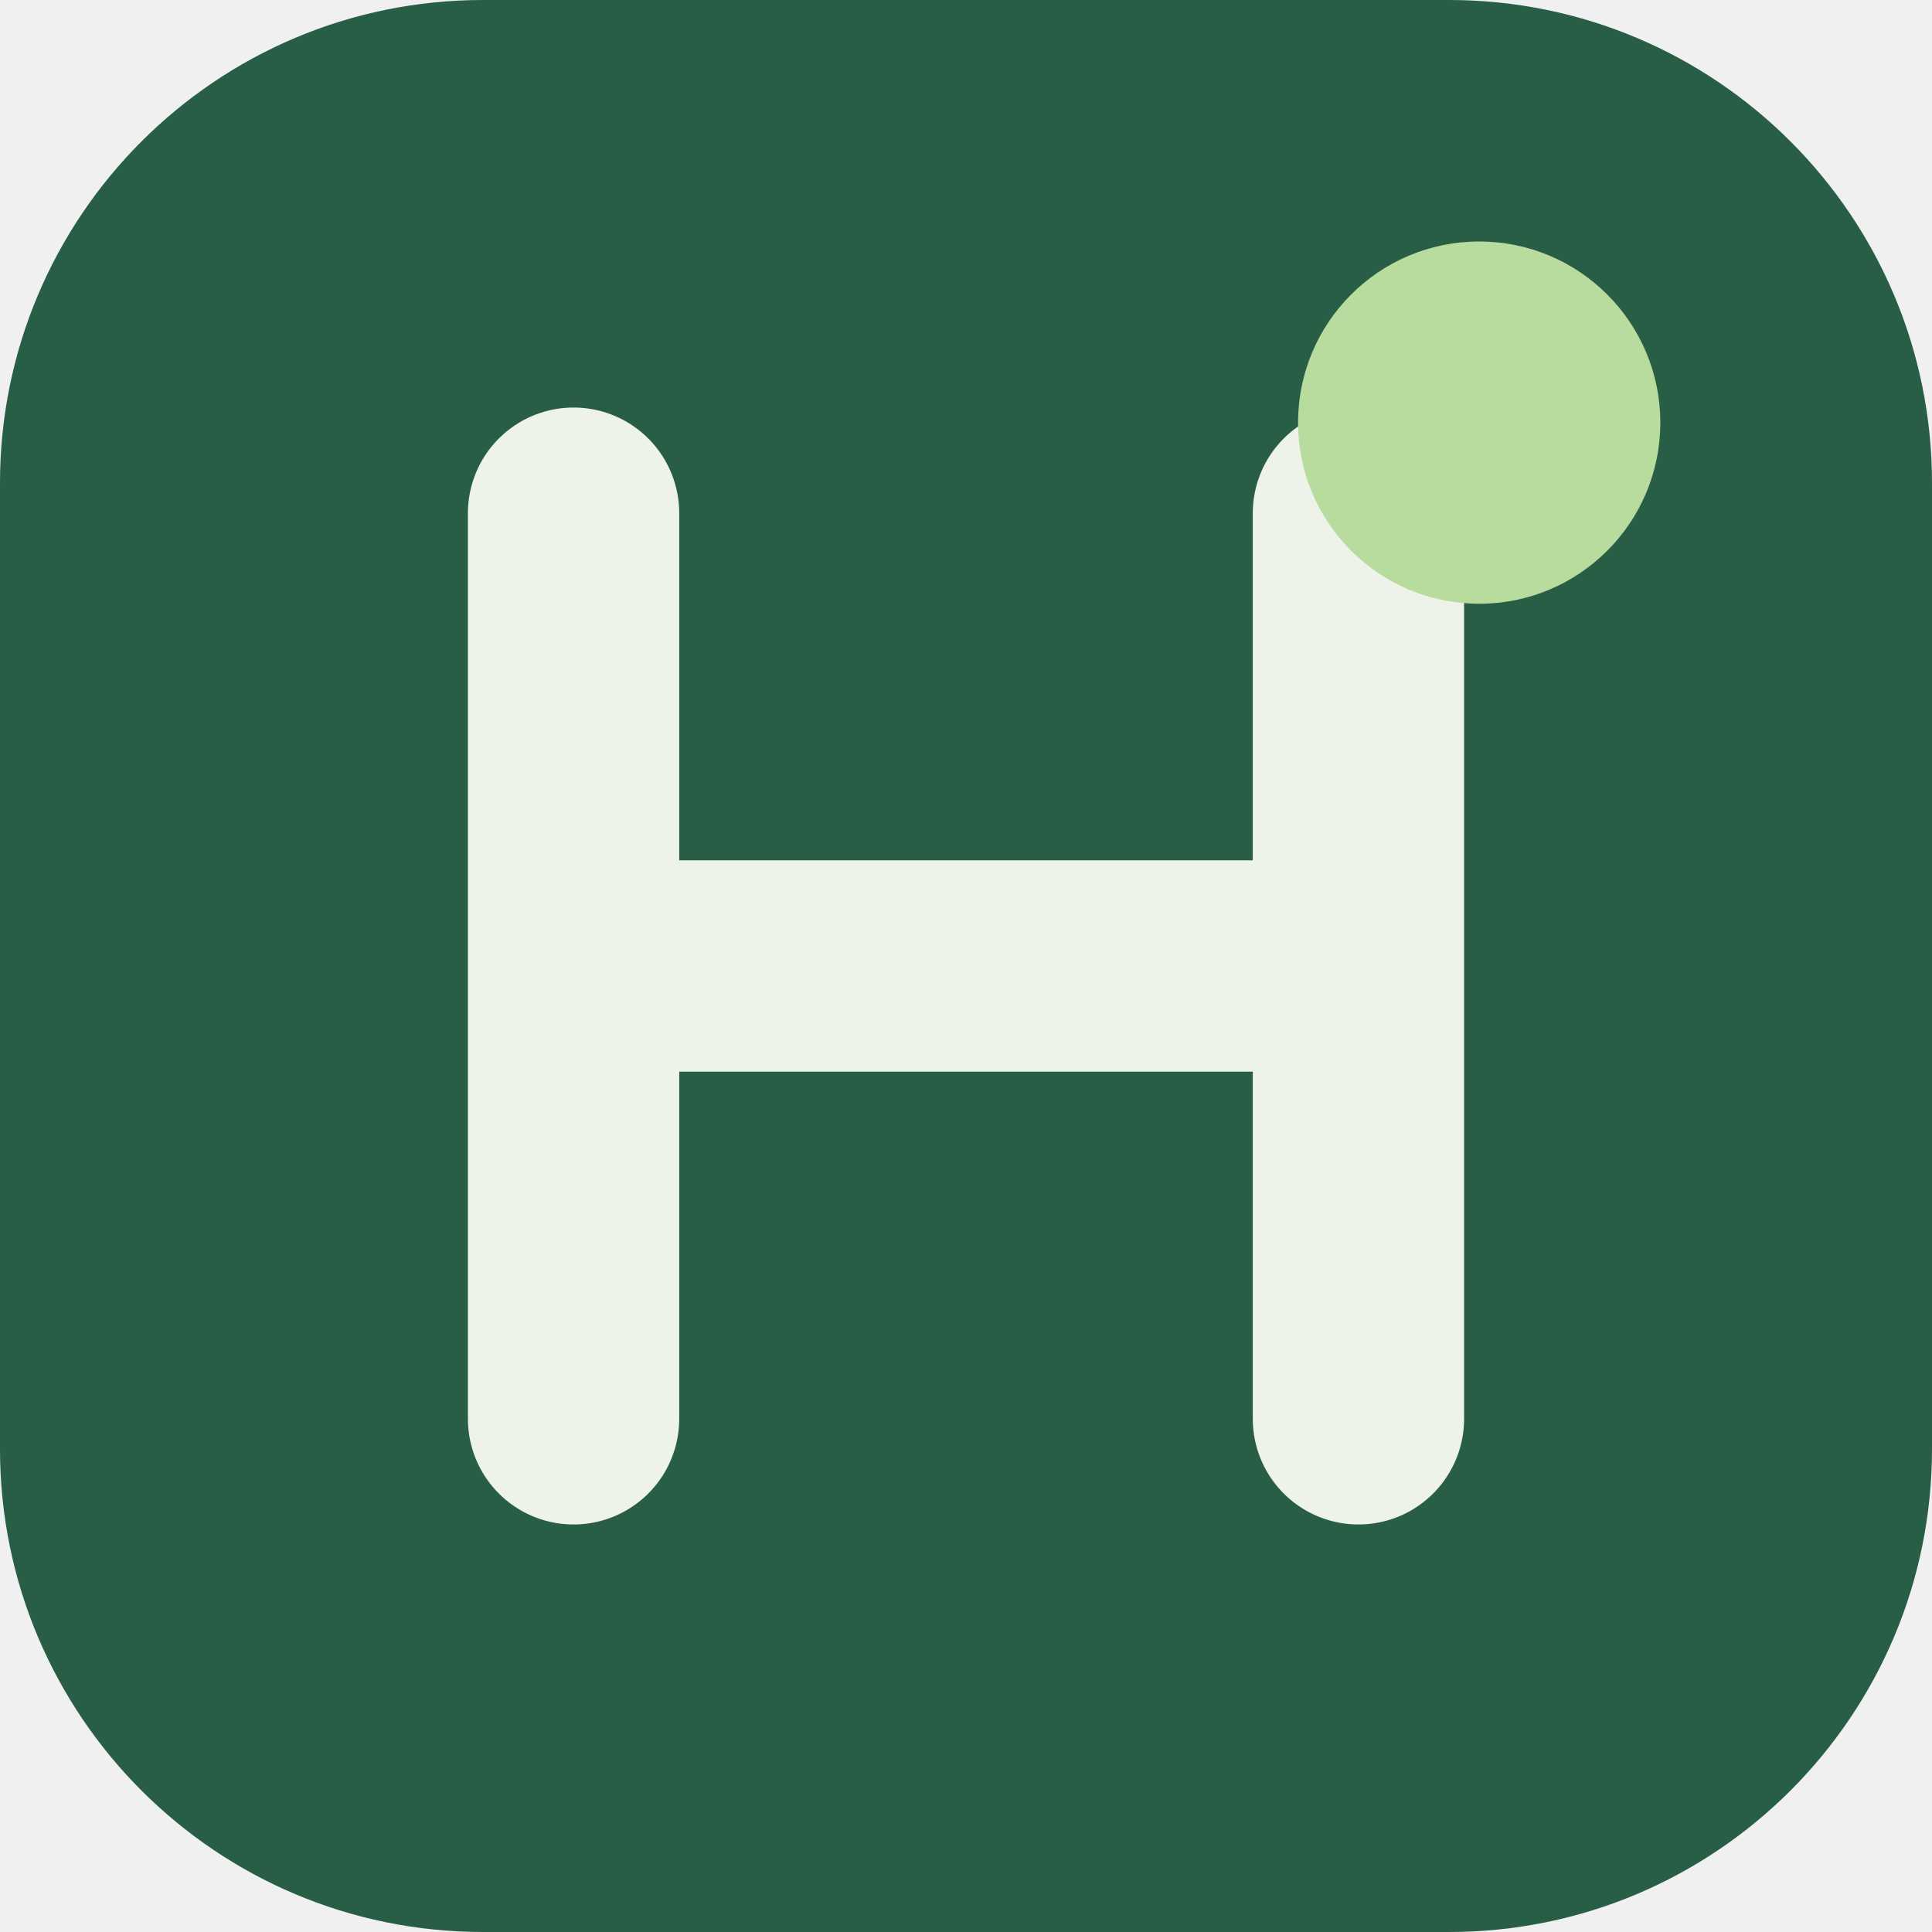
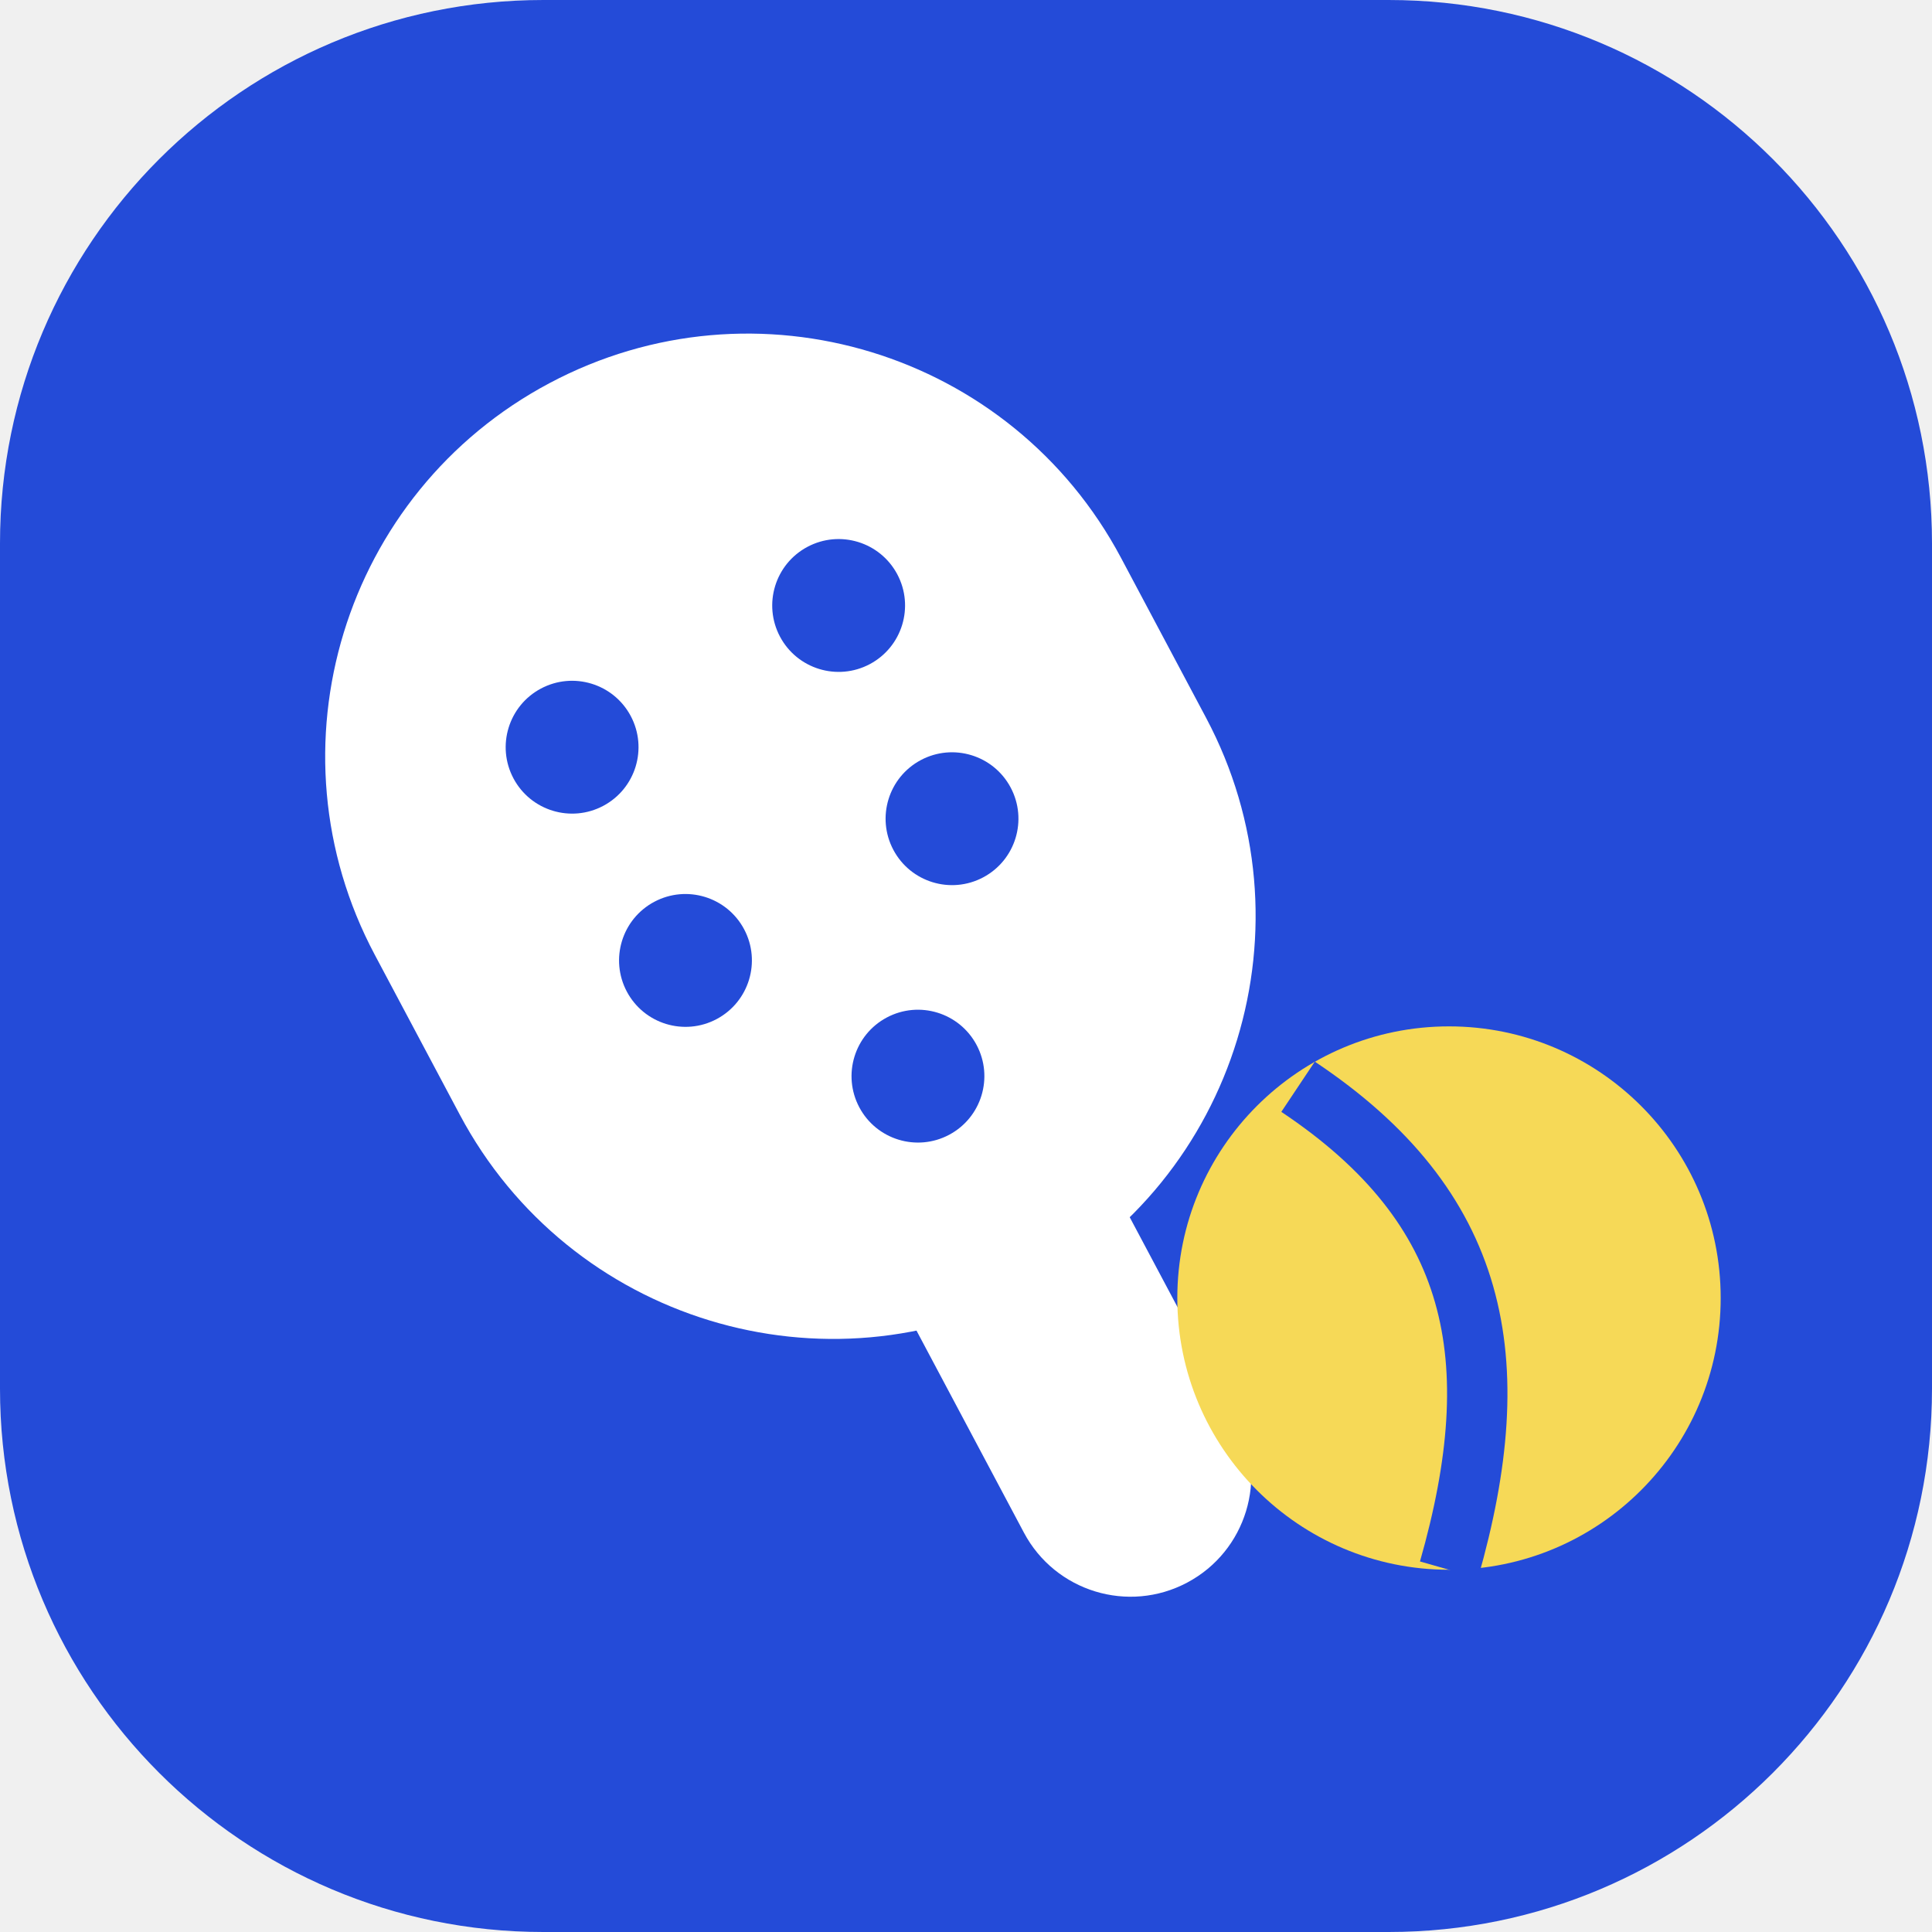
- <svg xmlns="http://www.w3.org/2000/svg" viewBox="0 0 64 64">
-   <rect width="64" height="64" rx="16" fill="#295e46" />
-   <path d="M19 17v30M45 17v30M19 32h26" fill="none" stroke="#edf3e8" stroke-width="7" stroke-linecap="round" />
-   <circle cx="49" cy="14" r="6" fill="#b8dc9d" />
+ <svg xmlns="http://www.w3.org/2000/svg" viewBox="0 0 64 64" fill="none">
+   <rect width="64" height="64" rx="18" fill="#244BD8" />
+   <g transform="rotate(-28 29 33)">
+     <rect x="25" y="37" width="8" height="18" rx="4" fill="white" />
+     <rect x="15" y="10" width="28" height="34" rx="14" fill="white" />
+     <g fill="#244BD8">
+       <circle cx="24" cy="21" r="2.2" />
+       <circle cx="34" cy="21" r="2.2" />
+       <circle cx="24" cy="29" r="2.2" />
+       <circle cx="34" cy="29" r="2.2" />
+       <circle cx="29" cy="36" r="2.2" />
+     </g>
+   </g>
+   <circle cx="48" cy="43" r="9" fill="#F6D957" />
+   <path d="M43 36c6 4 7 9 5 16" stroke="#244BD8" stroke-width="2" />
</svg>
